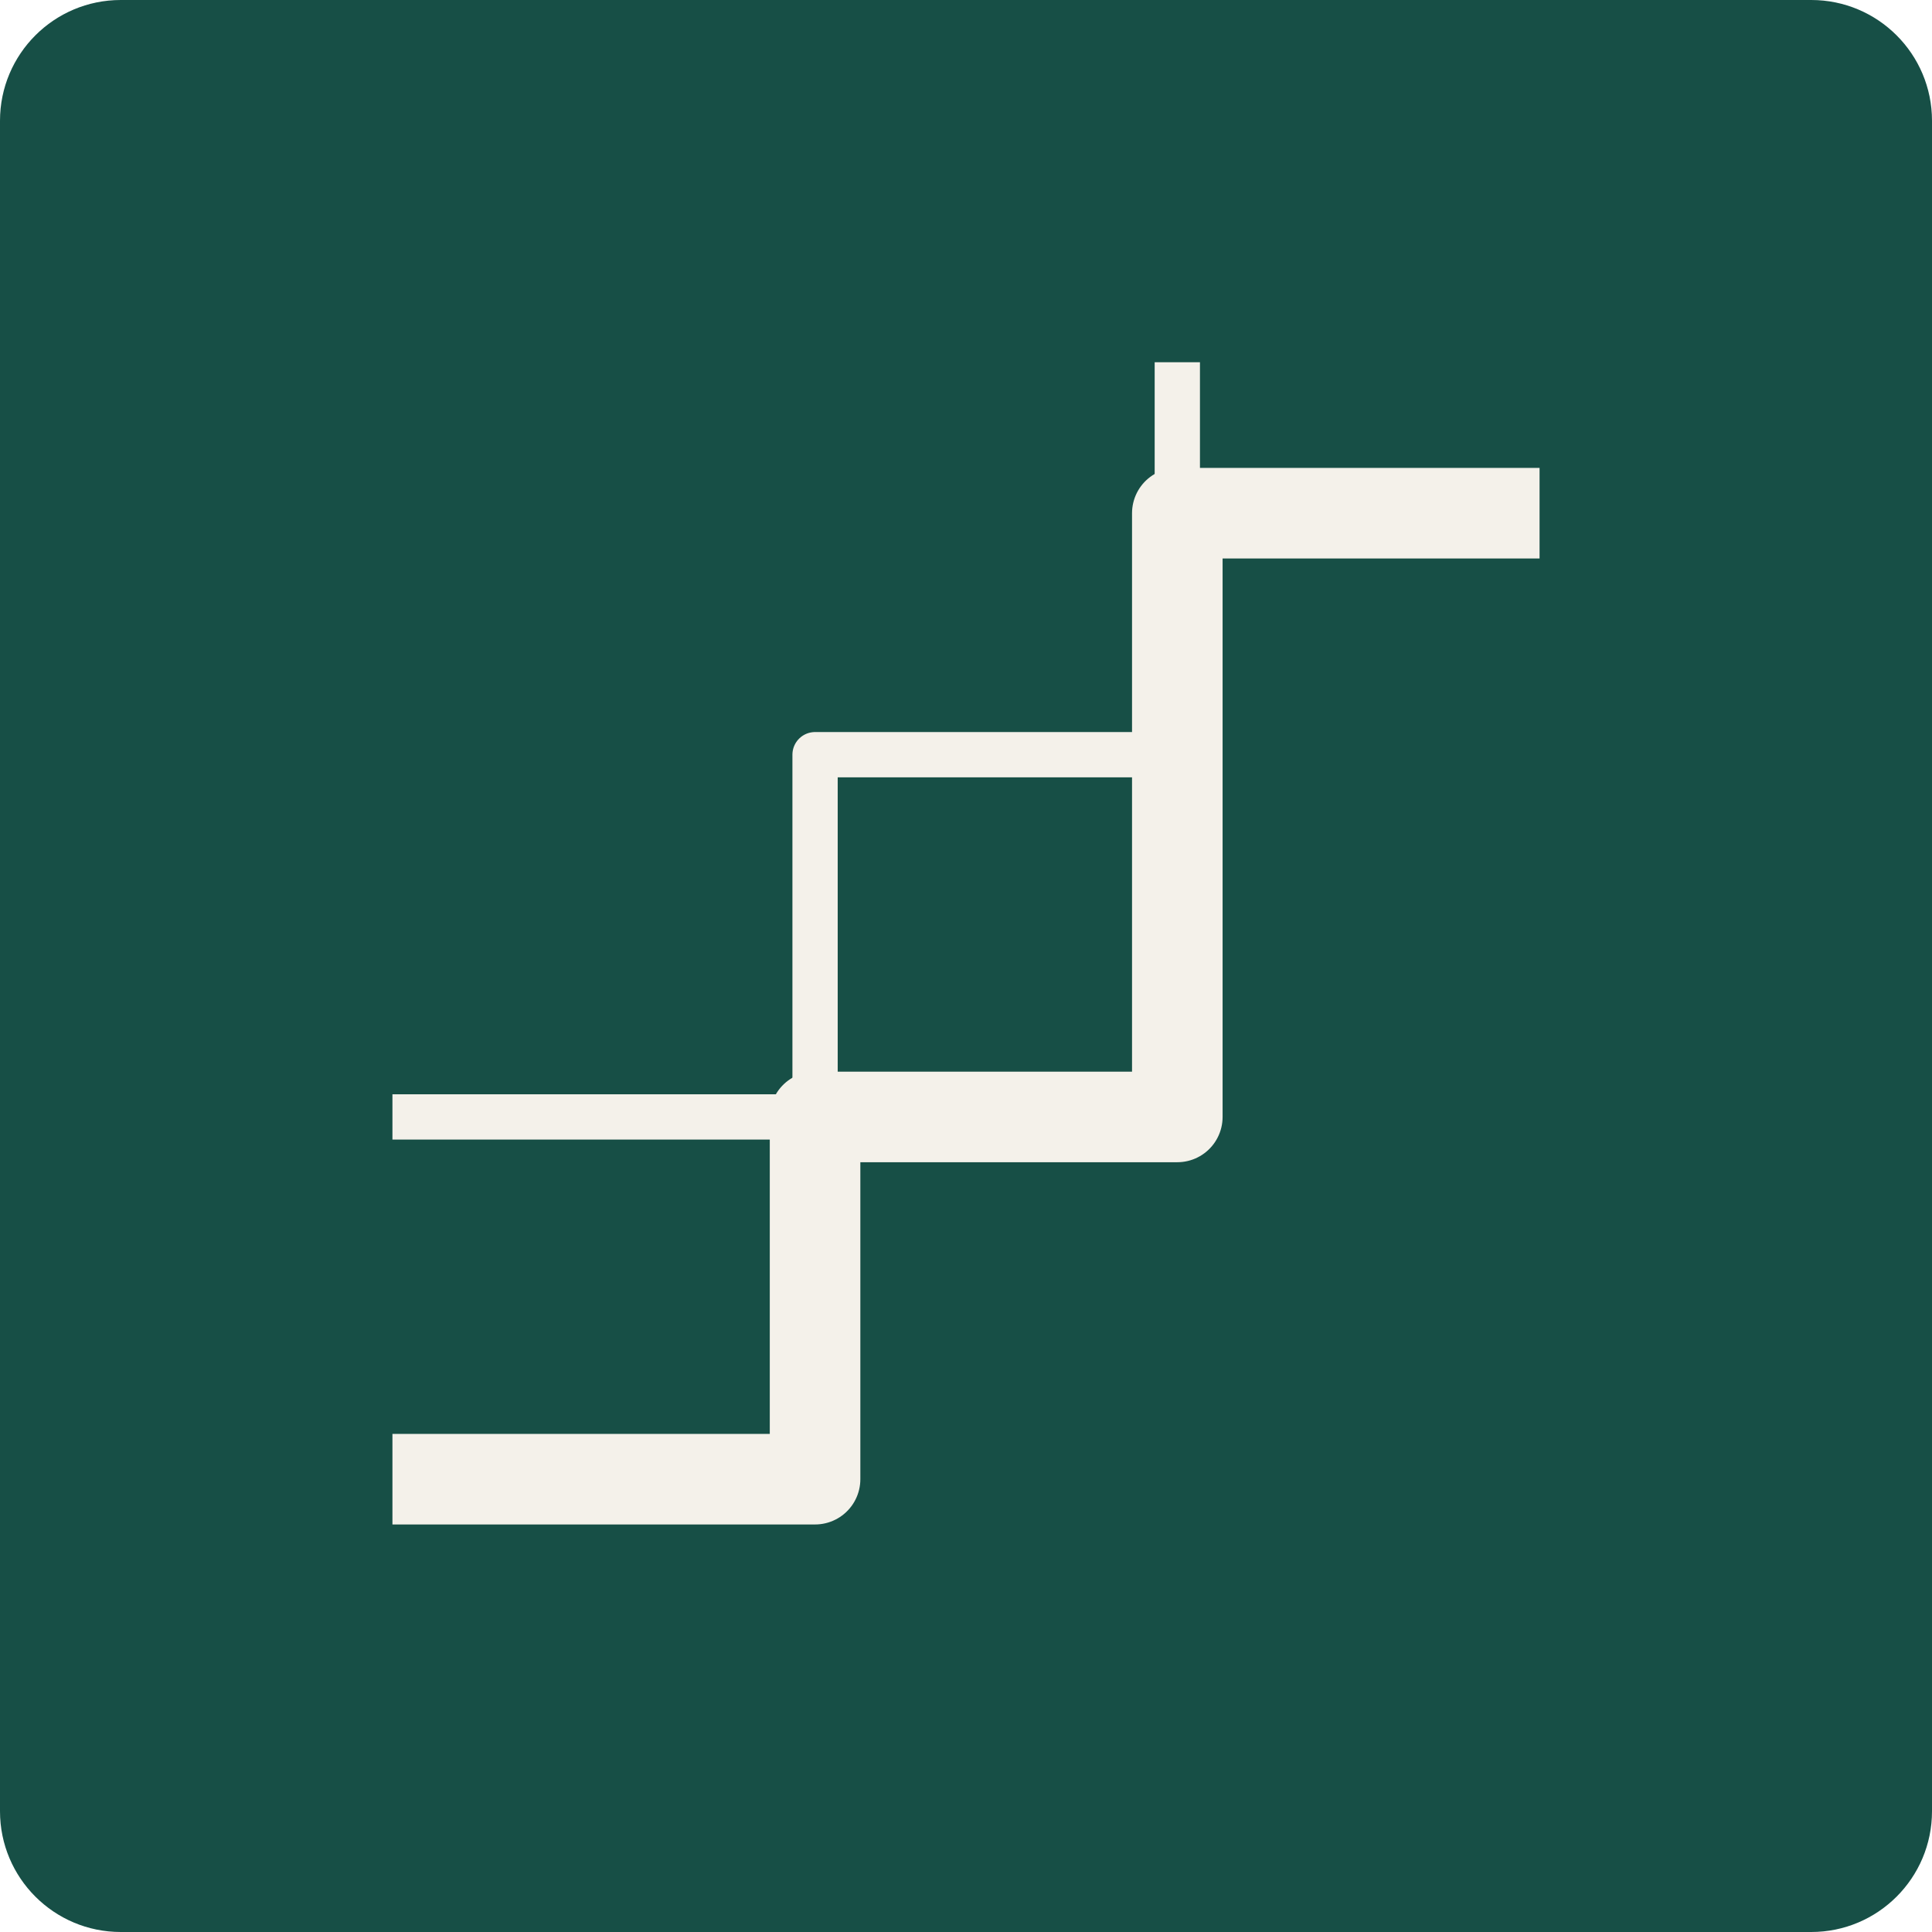
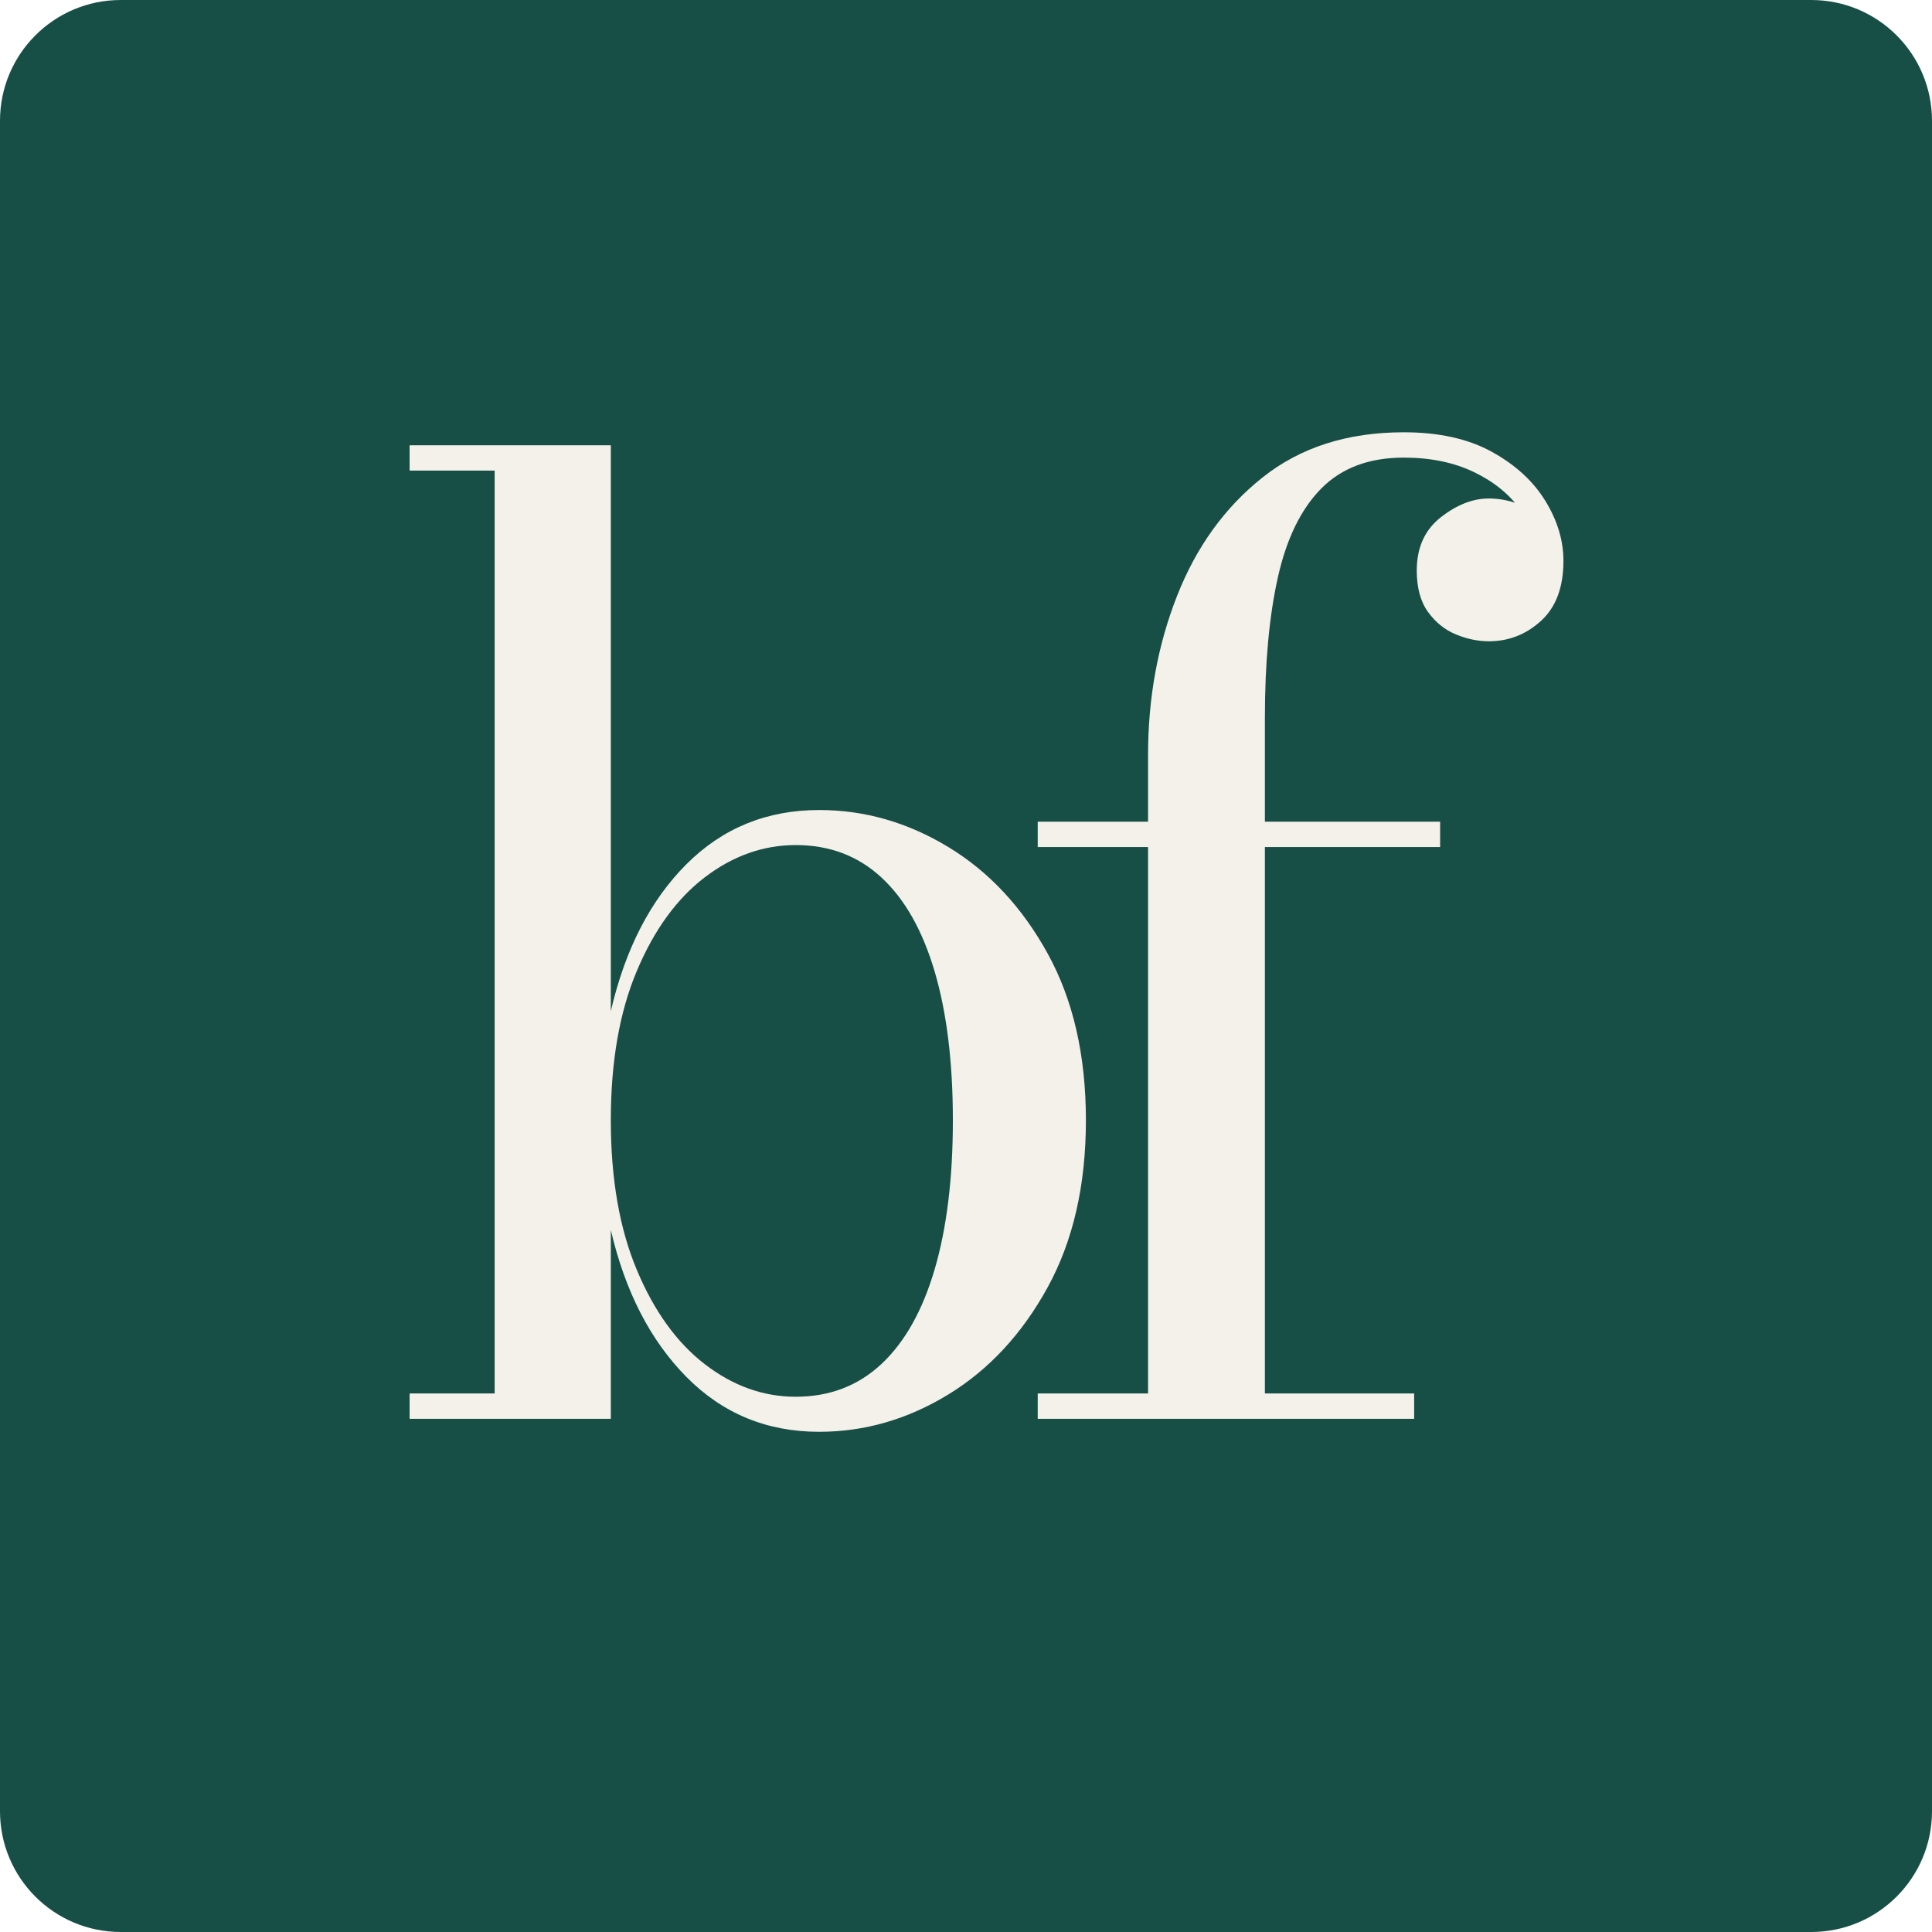
<svg xmlns="http://www.w3.org/2000/svg" width="64" height="64" viewBox="0 0 64 64">
  <rect width="64" height="64" rx="4" fill="#174F46" />
  <g transform="translate(8 8)" color="#F4F1EA">
-     <path d="M5 41H19V29H31V9H43" stroke="currentColor" stroke-width="3" fill="none" stroke-linejoin="round" />
-     <path d="M5 29H19V17H31V4" stroke="currentColor" stroke-width="1.5" fill="none" stroke-linejoin="round" />
+     <path d="M19.136 39.43Q16.535 39.43 14.739 37.613Q12.944 35.797 12.234 32.743V39.0H5.569V38.161H8.386V7.589H5.569V6.75H12.234V25.498Q12.944 22.424 14.739 20.628Q16.535 18.833 19.136 18.833Q21.393 18.833 23.414 20.059Q25.435 21.284 26.704 23.585Q27.972 25.885 27.972 29.11Q27.972 32.335 26.704 34.646Q25.435 36.958 23.414 38.194Q21.393 39.43 19.136 39.43ZM18.362 38.269Q20.039 38.269 21.2 37.183Q22.361 36.097 22.963 34.044Q23.565 31.991 23.565 29.11Q23.565 26.229 22.963 24.187Q22.361 22.144 21.2 21.069Q20.039 19.994 18.362 19.994Q16.749 19.994 15.352 21.058Q13.954 22.123 13.095 24.165Q12.234 26.208 12.234 29.11Q12.234 32.013 13.095 34.066Q13.954 36.119 15.352 37.194Q16.749 38.269 18.362 38.269Z" fill="currentColor" />
+     <path d="M30.031 39.0V17.006Q30.031 14.189 30.988 11.749Q31.944 9.309 33.826 7.814Q35.707 6.32 38.502 6.32Q40.243 6.32 41.415 6.965Q42.587 7.61 43.189 8.588Q43.791 9.567 43.791 10.577Q43.791 11.889 43.049 12.566Q42.307 13.243 41.319 13.243Q40.781 13.243 40.233 13.017Q39.684 12.792 39.308 12.276Q38.932 11.76 38.932 10.9Q38.932 9.76 39.727 9.137Q40.523 8.513 41.319 8.513Q41.899 8.513 42.458 8.76Q43.017 9.008 43.382 9.47Q43.748 9.932 43.748 10.577H42.931Q42.931 9.696 42.383 8.911Q41.834 8.126 40.835 7.642Q39.835 7.159 38.502 7.159Q36.782 7.159 35.771 8.18Q34.761 9.201 34.331 11.125Q33.901 13.05 33.901 15.78V39.0ZM26.376 39.0V38.161H38.846V39.0ZM26.376 20.059V19.22H39.706V20.059Z" fill="currentColor" />
  </g>
</svg>
